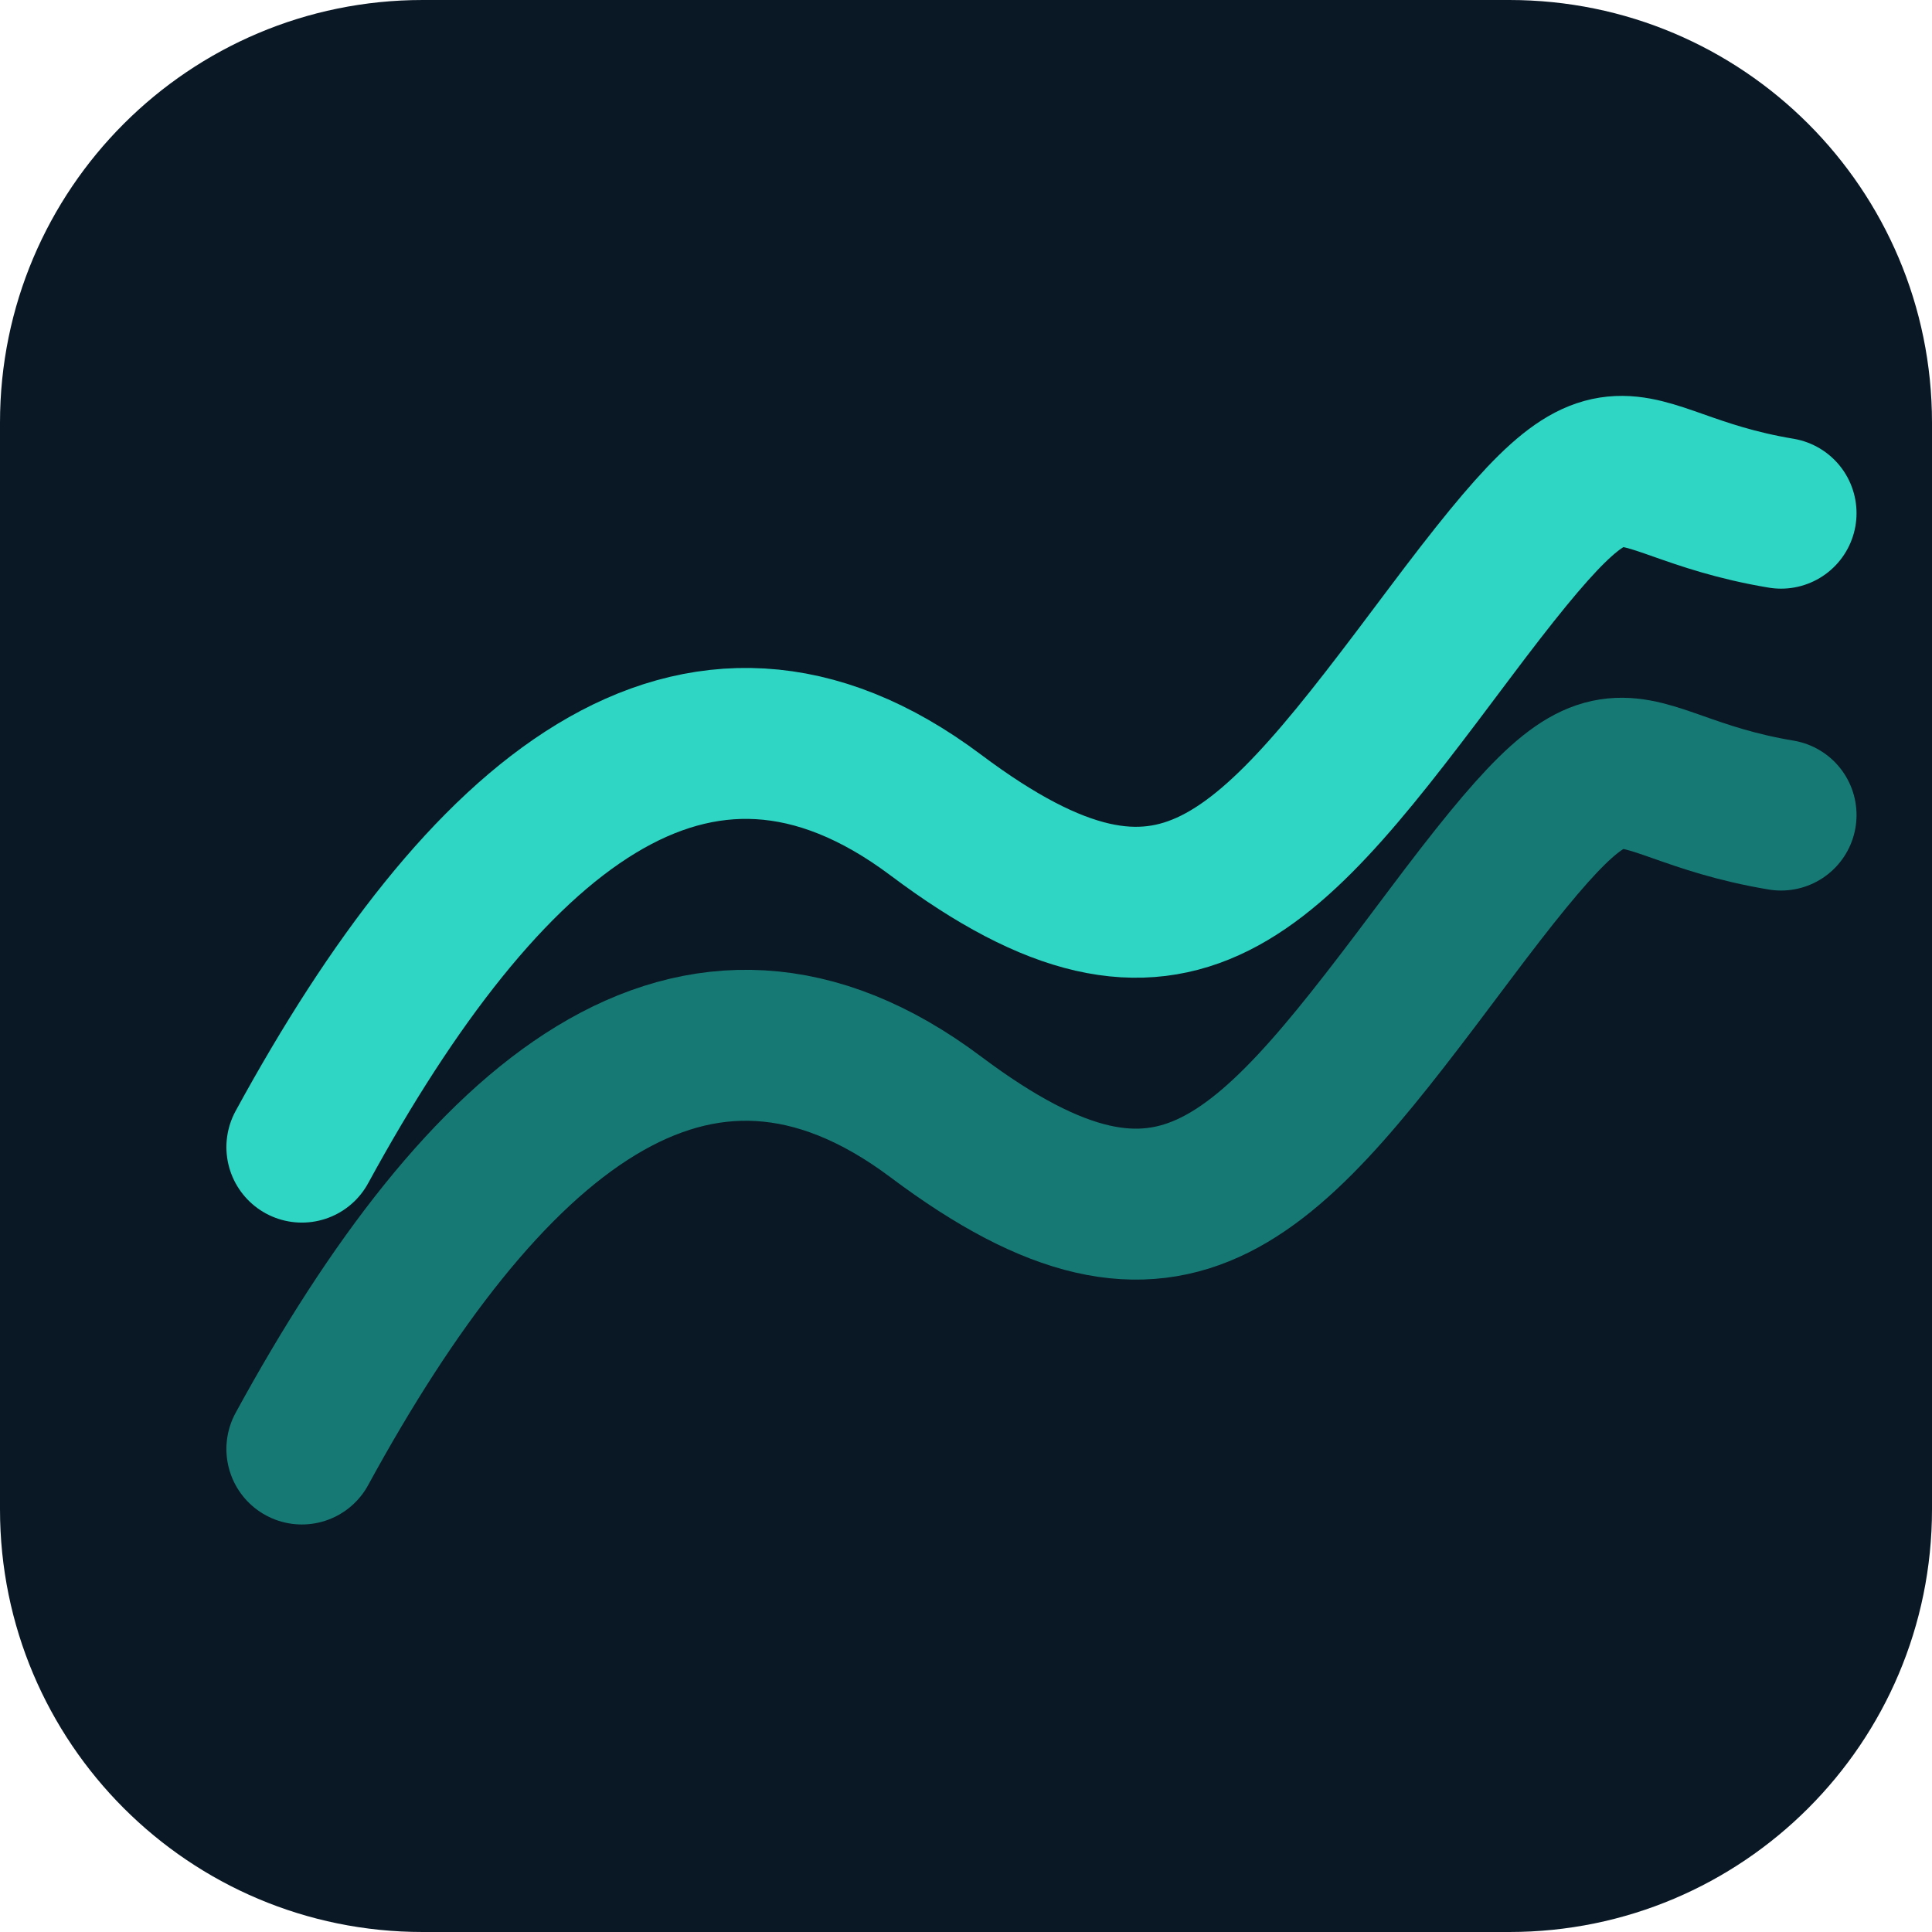
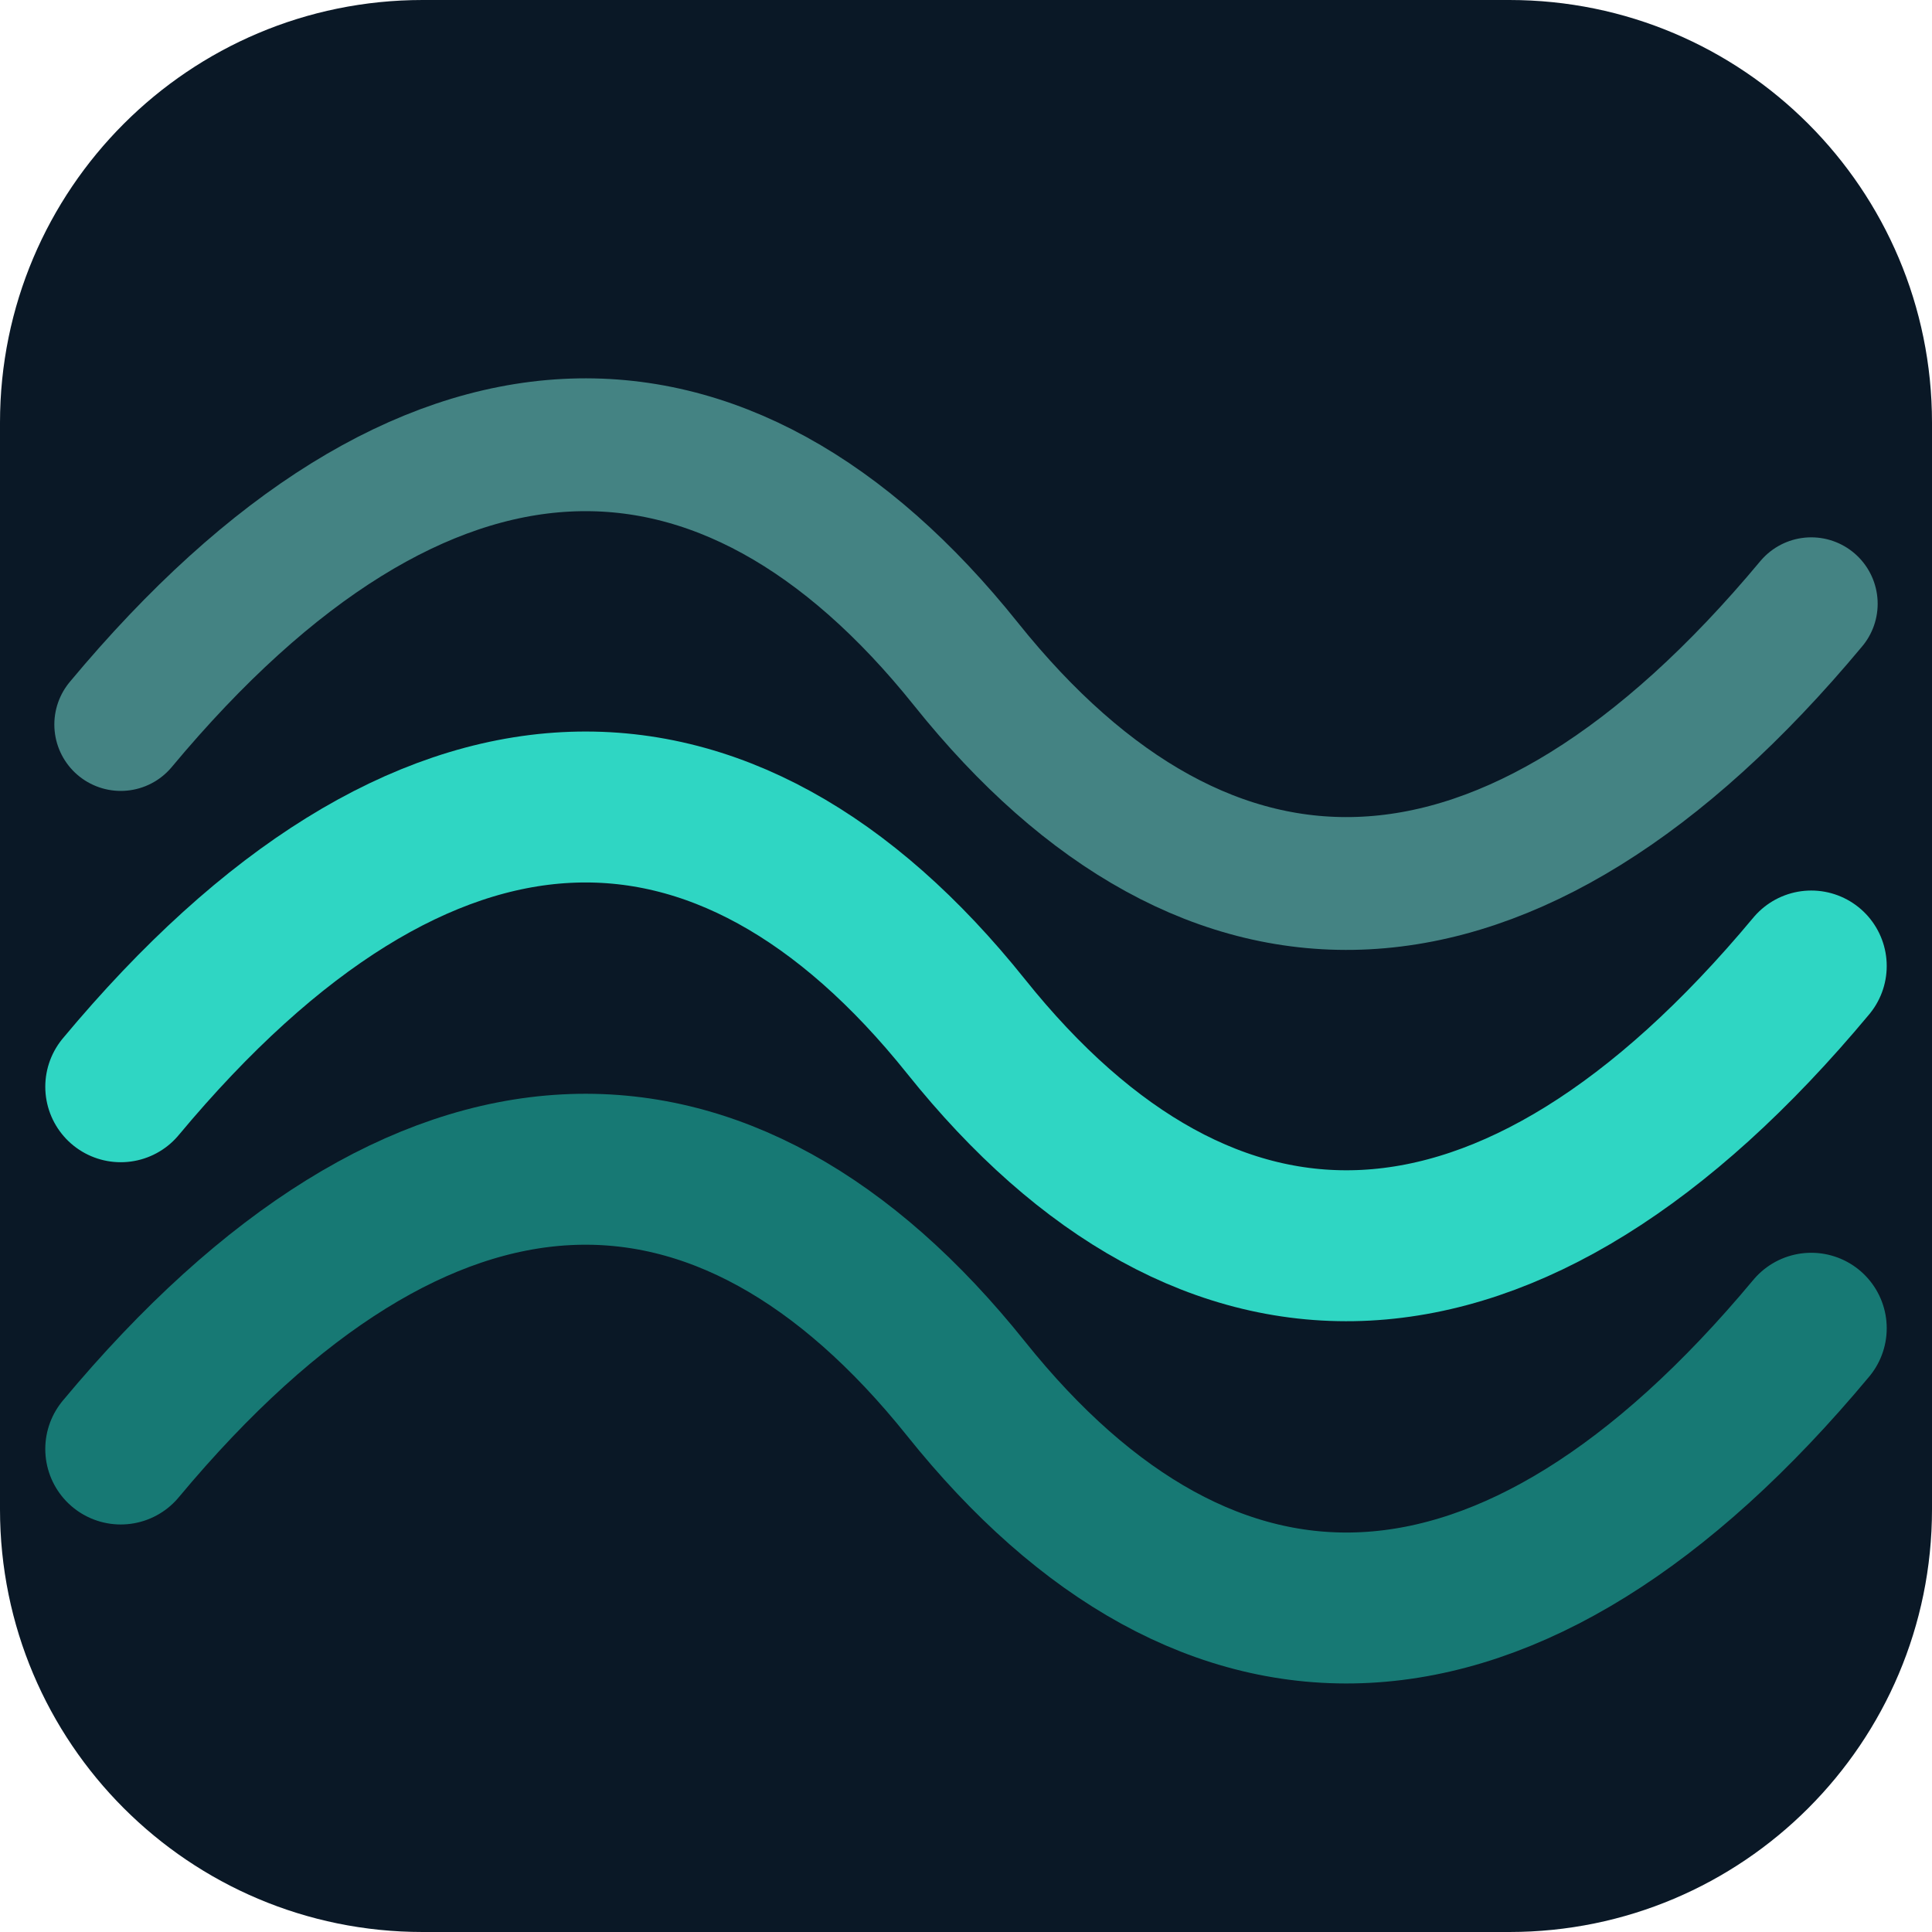
<svg xmlns="http://www.w3.org/2000/svg" width="64" height="64" viewBox="0 0 64 64">
  <rect width="64" height="64" rx="14" fill="#0a1826" />
-   <path d="M10 38c6-11 13-17 21-11s11 2 17-6 5-5 11-4" stroke="#2fd6c3" stroke-width="5" stroke-linecap="round" fill="none" />
-   <path d="M10 48c6-11 13-17 21-11s11 2 17-6 5-5 11-4" stroke="#1fae9e" stroke-width="5" stroke-linecap="round" fill="none" opacity=".65" />
+   <path d="M4 24 C14 12 24 12 32 22 C40 32 50 32 60 20" stroke="#7deee0" stroke-width="4.4" stroke-linecap="round" fill="none" opacity=".5" />
+   <path d="M4 36 C14 24 24 24 32 34 C40 44 50 44 60 32" stroke="#2fd6c3" stroke-width="5" stroke-linecap="round" fill="none" />
+   <path d="M4 48 C14 36 24 36 32 46 C40 56 50 56 60 44" stroke="#1fae9e" stroke-width="5" stroke-linecap="round" fill="none" opacity=".65" />
</svg>
